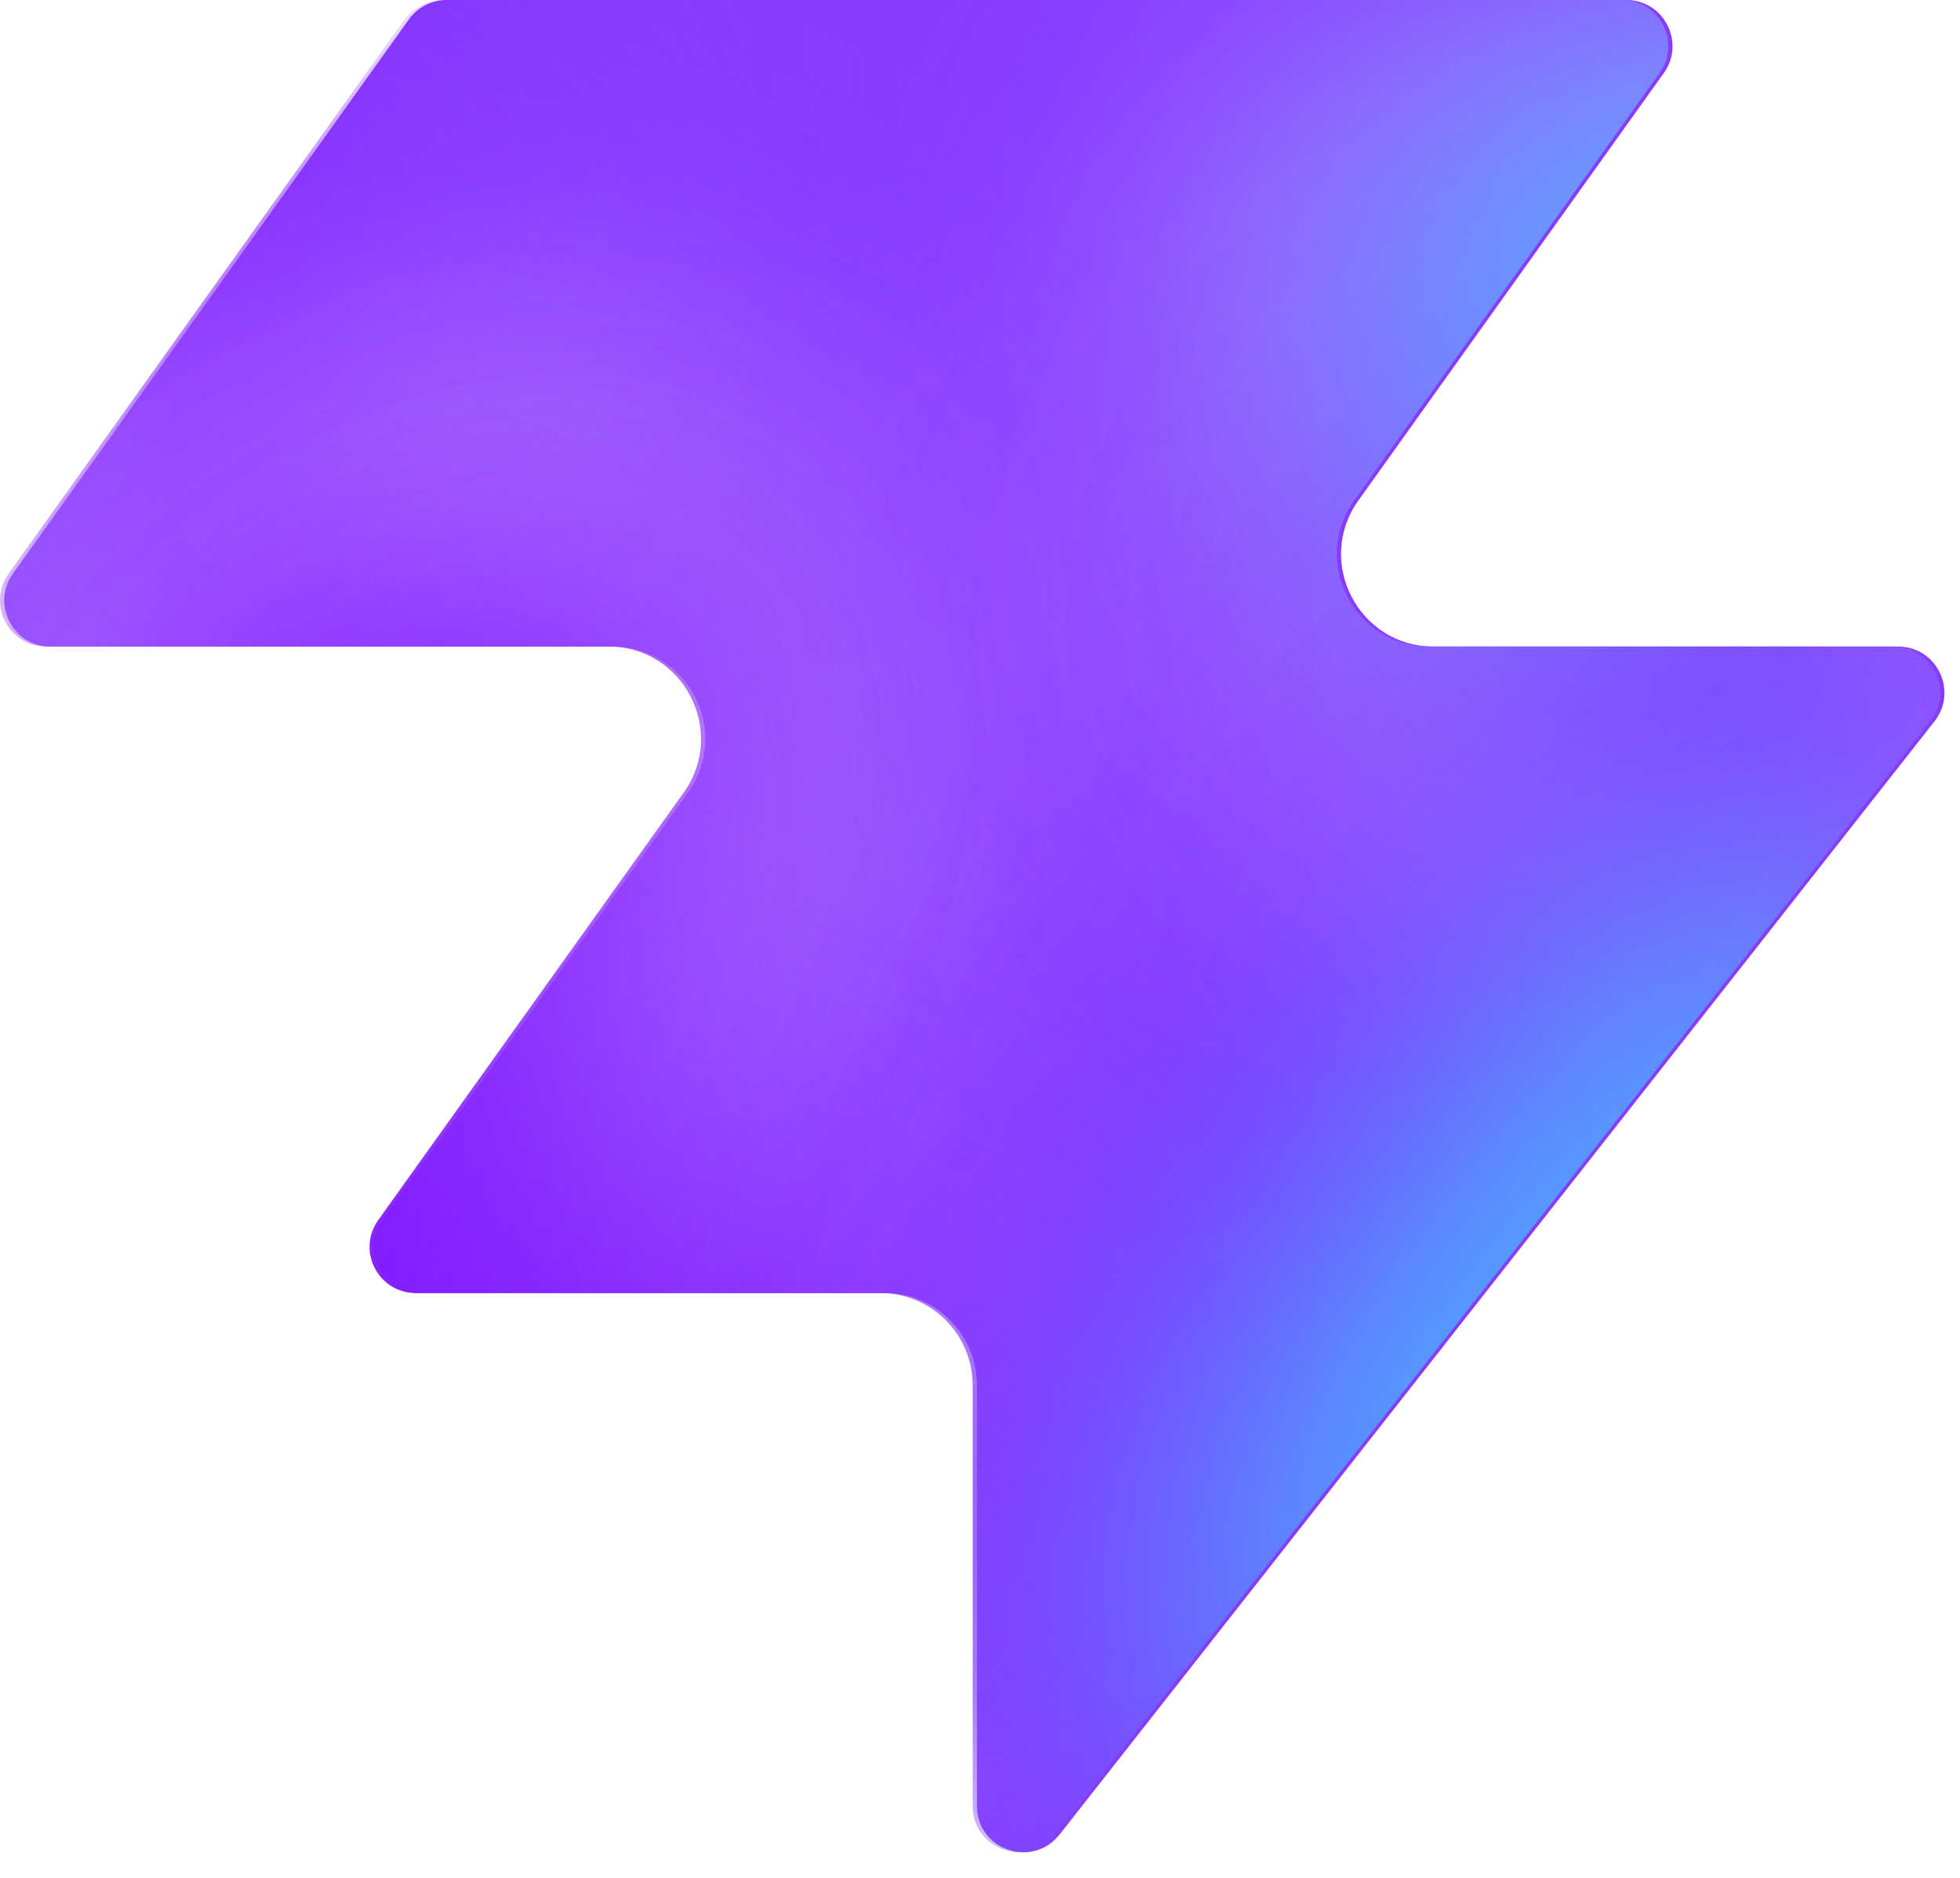
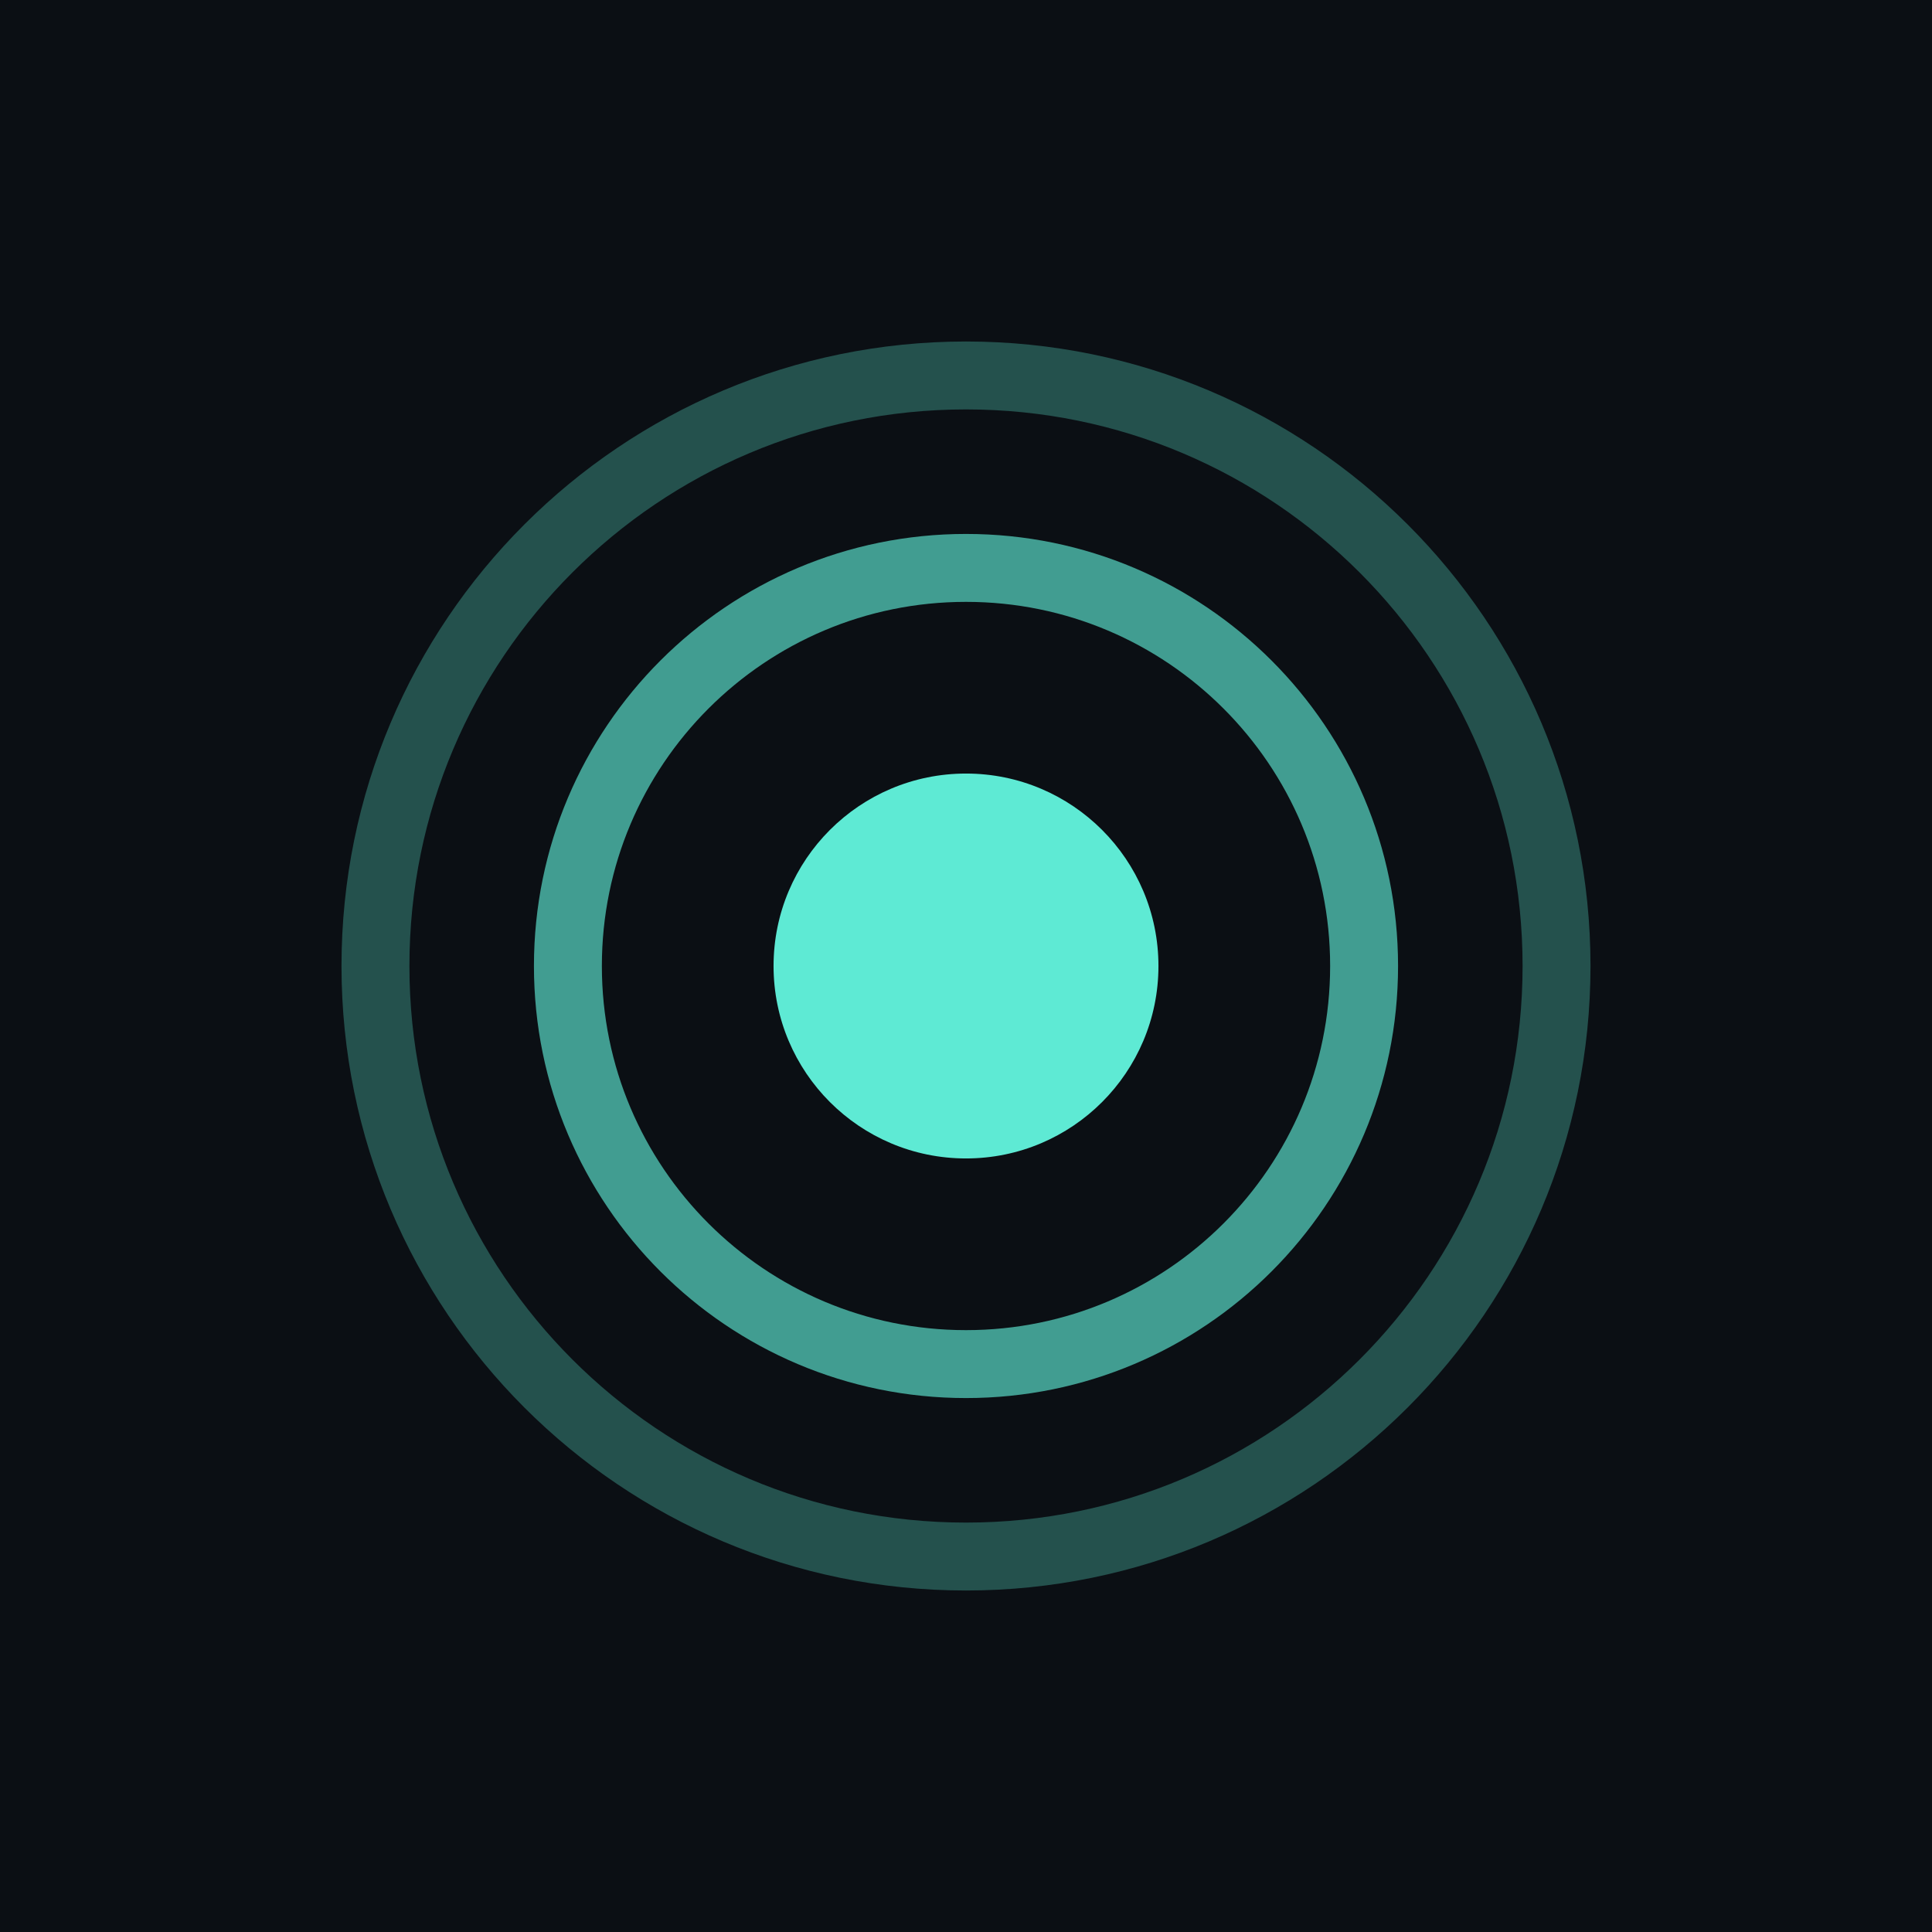
- <svg xmlns="http://www.w3.org/2000/svg" width="48" height="46" fill="none" viewBox="0 0 48 46">
-   <path fill="#863bff" d="M25.946 44.938c-.664.845-2.021.375-2.021-.698V33.937a2.26 2.26 0 0 0-2.262-2.262H10.287c-.92 0-1.456-1.04-.92-1.788l7.48-10.471c1.07-1.497 0-3.578-1.842-3.578H1.237c-.92 0-1.456-1.04-.92-1.788L10.013.474c.214-.297.556-.474.92-.474h28.894c.92 0 1.456 1.04.92 1.788l-7.48 10.471c-1.07 1.498 0 3.579 1.842 3.579h11.377c.943 0 1.473 1.088.89 1.83L25.947 44.94z" style="fill:#863bff;fill:color(display-p3 .525 .23 1);fill-opacity:1" />
-   <mask id="a" width="48" height="46" x="0" y="0" maskUnits="userSpaceOnUse" style="mask-type:alpha">
-     <path fill="#000" d="M25.842 44.938c-.664.844-2.021.375-2.021-.698V33.937a2.26 2.26 0 0 0-2.262-2.262H10.183c-.92 0-1.456-1.04-.92-1.788l7.48-10.471c1.07-1.498 0-3.579-1.842-3.579H1.133c-.92 0-1.456-1.04-.92-1.787L9.91.473c.214-.297.556-.474.92-.474h28.894c.92 0 1.456 1.04.92 1.788l-7.48 10.471c-1.07 1.498 0 3.578 1.842 3.578h11.377c.943 0 1.473 1.088.89 1.832L25.843 44.94z" style="fill:#000;fill-opacity:1" />
-   </mask>
-   <g mask="url(#a)">
-     <g filter="url(#b)">
-       <ellipse cx="5.508" cy="14.704" fill="#ede6ff" rx="5.508" ry="14.704" style="fill:#ede6ff;fill:color(display-p3 .927 .903 1);fill-opacity:1" transform="matrix(.00324 1 1 -.00324 -4.47 31.516)" />
-     </g>
-     <g filter="url(#c)">
-       <ellipse cx="10.399" cy="29.851" fill="#ede6ff" rx="10.399" ry="29.851" style="fill:#ede6ff;fill:color(display-p3 .927 .903 1);fill-opacity:1" transform="matrix(.00324 1 1 -.00324 -39.328 7.883)" />
-     </g>
-     <g filter="url(#d)">
-       <ellipse cx="5.508" cy="30.487" fill="#7e14ff" rx="5.508" ry="30.487" style="fill:#7e14ff;fill:color(display-p3 .492 .077 1);fill-opacity:1" transform="rotate(89.814 -25.913 -14.639)scale(1 -1)" />
-     </g>
-     <g filter="url(#e)">
-       <ellipse cx="5.508" cy="30.599" fill="#7e14ff" rx="5.508" ry="30.599" style="fill:#7e14ff;fill:color(display-p3 .492 .077 1);fill-opacity:1" transform="rotate(89.814 -32.644 -3.334)scale(1 -1)" />
-     </g>
-     <g filter="url(#f)">
-       <ellipse cx="5.508" cy="30.599" fill="#7e14ff" rx="5.508" ry="30.599" style="fill:#7e14ff;fill:color(display-p3 .492 .077 1);fill-opacity:1" transform="matrix(.00324 1 1 -.00324 -34.34 30.47)" />
-     </g>
-     <g filter="url(#g)">
-       <ellipse cx="14.072" cy="22.078" fill="#ede6ff" rx="14.072" ry="22.078" style="fill:#ede6ff;fill:color(display-p3 .927 .903 1);fill-opacity:1" transform="rotate(93.35 24.506 48.493)scale(-1 1)" />
-     </g>
-     <g filter="url(#h)">
-       <ellipse cx="3.47" cy="21.501" fill="#7e14ff" rx="3.47" ry="21.501" style="fill:#7e14ff;fill:color(display-p3 .492 .077 1);fill-opacity:1" transform="rotate(89.009 28.708 47.59)scale(-1 1)" />
-     </g>
-     <g filter="url(#i)">
-       <ellipse cx="3.47" cy="21.501" fill="#7e14ff" rx="3.47" ry="21.501" style="fill:#7e14ff;fill:color(display-p3 .492 .077 1);fill-opacity:1" transform="rotate(89.009 28.708 47.59)scale(-1 1)" />
-     </g>
-     <g filter="url(#j)">
-       <ellipse cx=".387" cy="8.972" fill="#7e14ff" rx="4.407" ry="29.108" style="fill:#7e14ff;fill:color(display-p3 .492 .077 1);fill-opacity:1" transform="rotate(39.51 .387 8.972)" />
-     </g>
-     <g filter="url(#k)">
-       <ellipse cx="47.523" cy="-6.092" fill="#7e14ff" rx="4.407" ry="29.108" style="fill:#7e14ff;fill:color(display-p3 .492 .077 1);fill-opacity:1" transform="rotate(37.892 47.523 -6.092)" />
-     </g>
-     <g filter="url(#l)">
-       <ellipse cx="41.412" cy="6.333" fill="#47bfff" rx="5.971" ry="9.665" style="fill:#47bfff;fill:color(display-p3 .28 .748 1);fill-opacity:1" transform="rotate(37.892 41.412 6.333)" />
-     </g>
-     <g filter="url(#m)">
-       <ellipse cx="-1.879" cy="38.332" fill="#7e14ff" rx="4.407" ry="29.108" style="fill:#7e14ff;fill:color(display-p3 .492 .077 1);fill-opacity:1" transform="rotate(37.892 -1.88 38.332)" />
-     </g>
-     <g filter="url(#n)">
-       <ellipse cx="-1.879" cy="38.332" fill="#7e14ff" rx="4.407" ry="29.108" style="fill:#7e14ff;fill:color(display-p3 .492 .077 1);fill-opacity:1" transform="rotate(37.892 -1.88 38.332)" />
-     </g>
-     <g filter="url(#o)">
-       <ellipse cx="35.651" cy="29.907" fill="#7e14ff" rx="4.407" ry="29.108" style="fill:#7e14ff;fill:color(display-p3 .492 .077 1);fill-opacity:1" transform="rotate(37.892 35.651 29.907)" />
-     </g>
-     <g filter="url(#p)">
-       <ellipse cx="38.418" cy="32.4" fill="#47bfff" rx="5.971" ry="15.297" style="fill:#47bfff;fill:color(display-p3 .28 .748 1);fill-opacity:1" transform="rotate(37.892 38.418 32.4)" />
-     </g>
-   </g>
-   <defs>
-     <filter id="b" width="60.045" height="41.654" x="-19.77" y="16.149" color-interpolation-filters="sRGB" filterUnits="userSpaceOnUse">
-       <feFlood flood-opacity="0" result="BackgroundImageFix" />
-       <feBlend in="SourceGraphic" in2="BackgroundImageFix" result="shape" />
-       <feGaussianBlur result="effect1_foregroundBlur_2002_17158" stdDeviation="7.659" />
-     </filter>
-     <filter id="c" width="90.34" height="51.437" x="-54.613" y="-7.533" color-interpolation-filters="sRGB" filterUnits="userSpaceOnUse">
-       <feFlood flood-opacity="0" result="BackgroundImageFix" />
-       <feBlend in="SourceGraphic" in2="BackgroundImageFix" result="shape" />
-       <feGaussianBlur result="effect1_foregroundBlur_2002_17158" stdDeviation="7.659" />
-     </filter>
-     <filter id="d" width="79.355" height="29.4" x="-49.64" y="2.03" color-interpolation-filters="sRGB" filterUnits="userSpaceOnUse">
-       <feFlood flood-opacity="0" result="BackgroundImageFix" />
-       <feBlend in="SourceGraphic" in2="BackgroundImageFix" result="shape" />
-       <feGaussianBlur result="effect1_foregroundBlur_2002_17158" stdDeviation="4.596" />
-     </filter>
-     <filter id="e" width="79.579" height="29.4" x="-45.045" y="20.029" color-interpolation-filters="sRGB" filterUnits="userSpaceOnUse">
-       <feFlood flood-opacity="0" result="BackgroundImageFix" />
-       <feBlend in="SourceGraphic" in2="BackgroundImageFix" result="shape" />
-       <feGaussianBlur result="effect1_foregroundBlur_2002_17158" stdDeviation="4.596" />
-     </filter>
-     <filter id="f" width="79.579" height="29.4" x="-43.513" y="21.178" color-interpolation-filters="sRGB" filterUnits="userSpaceOnUse">
-       <feFlood flood-opacity="0" result="BackgroundImageFix" />
-       <feBlend in="SourceGraphic" in2="BackgroundImageFix" result="shape" />
-       <feGaussianBlur result="effect1_foregroundBlur_2002_17158" stdDeviation="4.596" />
-     </filter>
-     <filter id="g" width="74.749" height="58.852" x="15.756" y="-17.901" color-interpolation-filters="sRGB" filterUnits="userSpaceOnUse">
-       <feFlood flood-opacity="0" result="BackgroundImageFix" />
-       <feBlend in="SourceGraphic" in2="BackgroundImageFix" result="shape" />
-       <feGaussianBlur result="effect1_foregroundBlur_2002_17158" stdDeviation="7.659" />
-     </filter>
-     <filter id="h" width="61.377" height="25.362" x="23.548" y="2.284" color-interpolation-filters="sRGB" filterUnits="userSpaceOnUse">
-       <feFlood flood-opacity="0" result="BackgroundImageFix" />
-       <feBlend in="SourceGraphic" in2="BackgroundImageFix" result="shape" />
-       <feGaussianBlur result="effect1_foregroundBlur_2002_17158" stdDeviation="4.596" />
-     </filter>
-     <filter id="i" width="61.377" height="25.362" x="23.548" y="2.284" color-interpolation-filters="sRGB" filterUnits="userSpaceOnUse">
-       <feFlood flood-opacity="0" result="BackgroundImageFix" />
-       <feBlend in="SourceGraphic" in2="BackgroundImageFix" result="shape" />
-       <feGaussianBlur result="effect1_foregroundBlur_2002_17158" stdDeviation="4.596" />
-     </filter>
-     <filter id="j" width="56.045" height="63.649" x="-27.636" y="-22.853" color-interpolation-filters="sRGB" filterUnits="userSpaceOnUse">
-       <feFlood flood-opacity="0" result="BackgroundImageFix" />
-       <feBlend in="SourceGraphic" in2="BackgroundImageFix" result="shape" />
-       <feGaussianBlur result="effect1_foregroundBlur_2002_17158" stdDeviation="4.596" />
-     </filter>
-     <filter id="k" width="54.814" height="64.646" x="20.116" y="-38.415" color-interpolation-filters="sRGB" filterUnits="userSpaceOnUse">
-       <feFlood flood-opacity="0" result="BackgroundImageFix" />
-       <feBlend in="SourceGraphic" in2="BackgroundImageFix" result="shape" />
-       <feGaussianBlur result="effect1_foregroundBlur_2002_17158" stdDeviation="4.596" />
-     </filter>
-     <filter id="l" width="33.541" height="35.313" x="24.641" y="-11.323" color-interpolation-filters="sRGB" filterUnits="userSpaceOnUse">
-       <feFlood flood-opacity="0" result="BackgroundImageFix" />
-       <feBlend in="SourceGraphic" in2="BackgroundImageFix" result="shape" />
-       <feGaussianBlur result="effect1_foregroundBlur_2002_17158" stdDeviation="4.596" />
-     </filter>
-     <filter id="m" width="54.814" height="64.646" x="-29.286" y="6.009" color-interpolation-filters="sRGB" filterUnits="userSpaceOnUse">
-       <feFlood flood-opacity="0" result="BackgroundImageFix" />
-       <feBlend in="SourceGraphic" in2="BackgroundImageFix" result="shape" />
-       <feGaussianBlur result="effect1_foregroundBlur_2002_17158" stdDeviation="4.596" />
-     </filter>
-     <filter id="n" width="54.814" height="64.646" x="-29.286" y="6.009" color-interpolation-filters="sRGB" filterUnits="userSpaceOnUse">
-       <feFlood flood-opacity="0" result="BackgroundImageFix" />
-       <feBlend in="SourceGraphic" in2="BackgroundImageFix" result="shape" />
-       <feGaussianBlur result="effect1_foregroundBlur_2002_17158" stdDeviation="4.596" />
-     </filter>
-     <filter id="o" width="54.814" height="64.646" x="8.244" y="-2.416" color-interpolation-filters="sRGB" filterUnits="userSpaceOnUse">
-       <feFlood flood-opacity="0" result="BackgroundImageFix" />
-       <feBlend in="SourceGraphic" in2="BackgroundImageFix" result="shape" />
-       <feGaussianBlur result="effect1_foregroundBlur_2002_17158" stdDeviation="4.596" />
-     </filter>
-     <filter id="p" width="39.409" height="43.623" x="18.713" y="10.588" color-interpolation-filters="sRGB" filterUnits="userSpaceOnUse">
-       <feFlood flood-opacity="0" result="BackgroundImageFix" />
-       <feBlend in="SourceGraphic" in2="BackgroundImageFix" result="shape" />
-       <feGaussianBlur result="effect1_foregroundBlur_2002_17158" stdDeviation="4.596" />
-     </filter>
-   </defs>
+ <svg xmlns="http://www.w3.org/2000/svg" viewBox="0 0 1024 1024" width="1024" height="1024">
+   <rect width="1024" height="1024" fill="#0B0F14" />
+   <circle cx="512" cy="512" r="313" fill="none" stroke="#5EEAD4" stroke-width="36" opacity="0.3" />
+   <circle cx="512" cy="512" r="211" fill="none" stroke="#5EEAD4" stroke-width="36" opacity="0.65" />
+   <circle cx="512" cy="512" r="102" fill="#5EEAD4" />
</svg>
